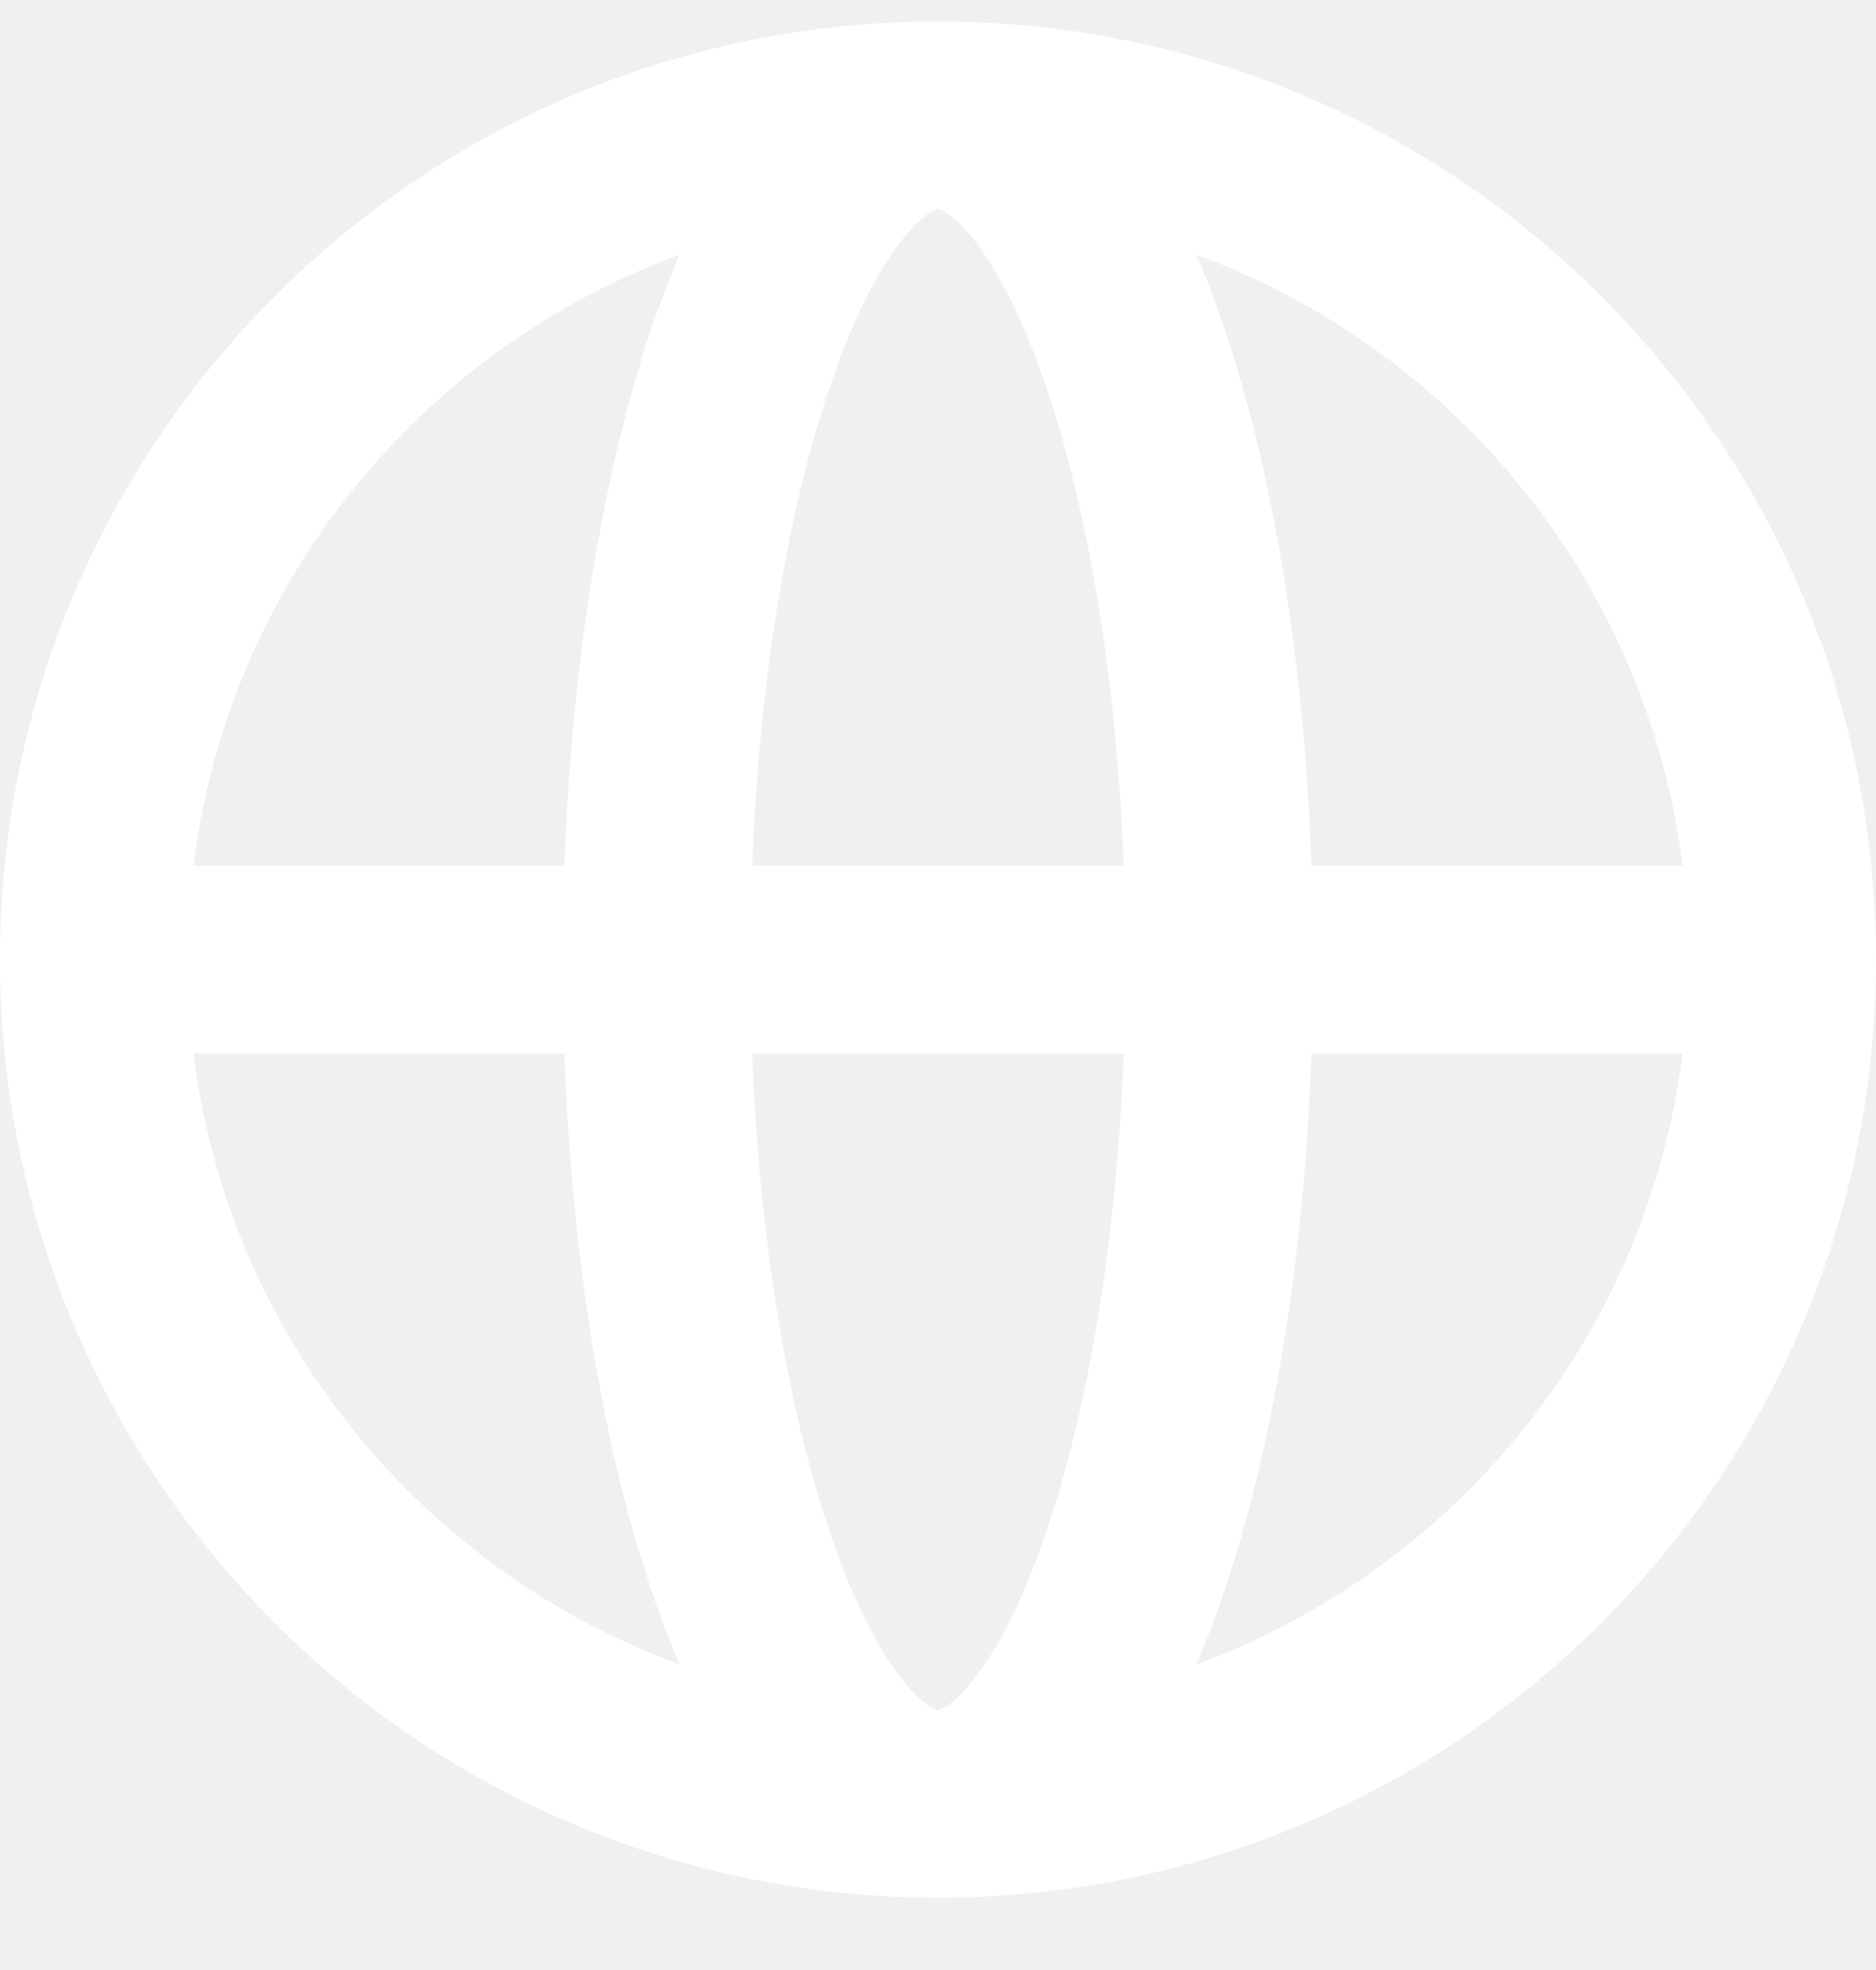
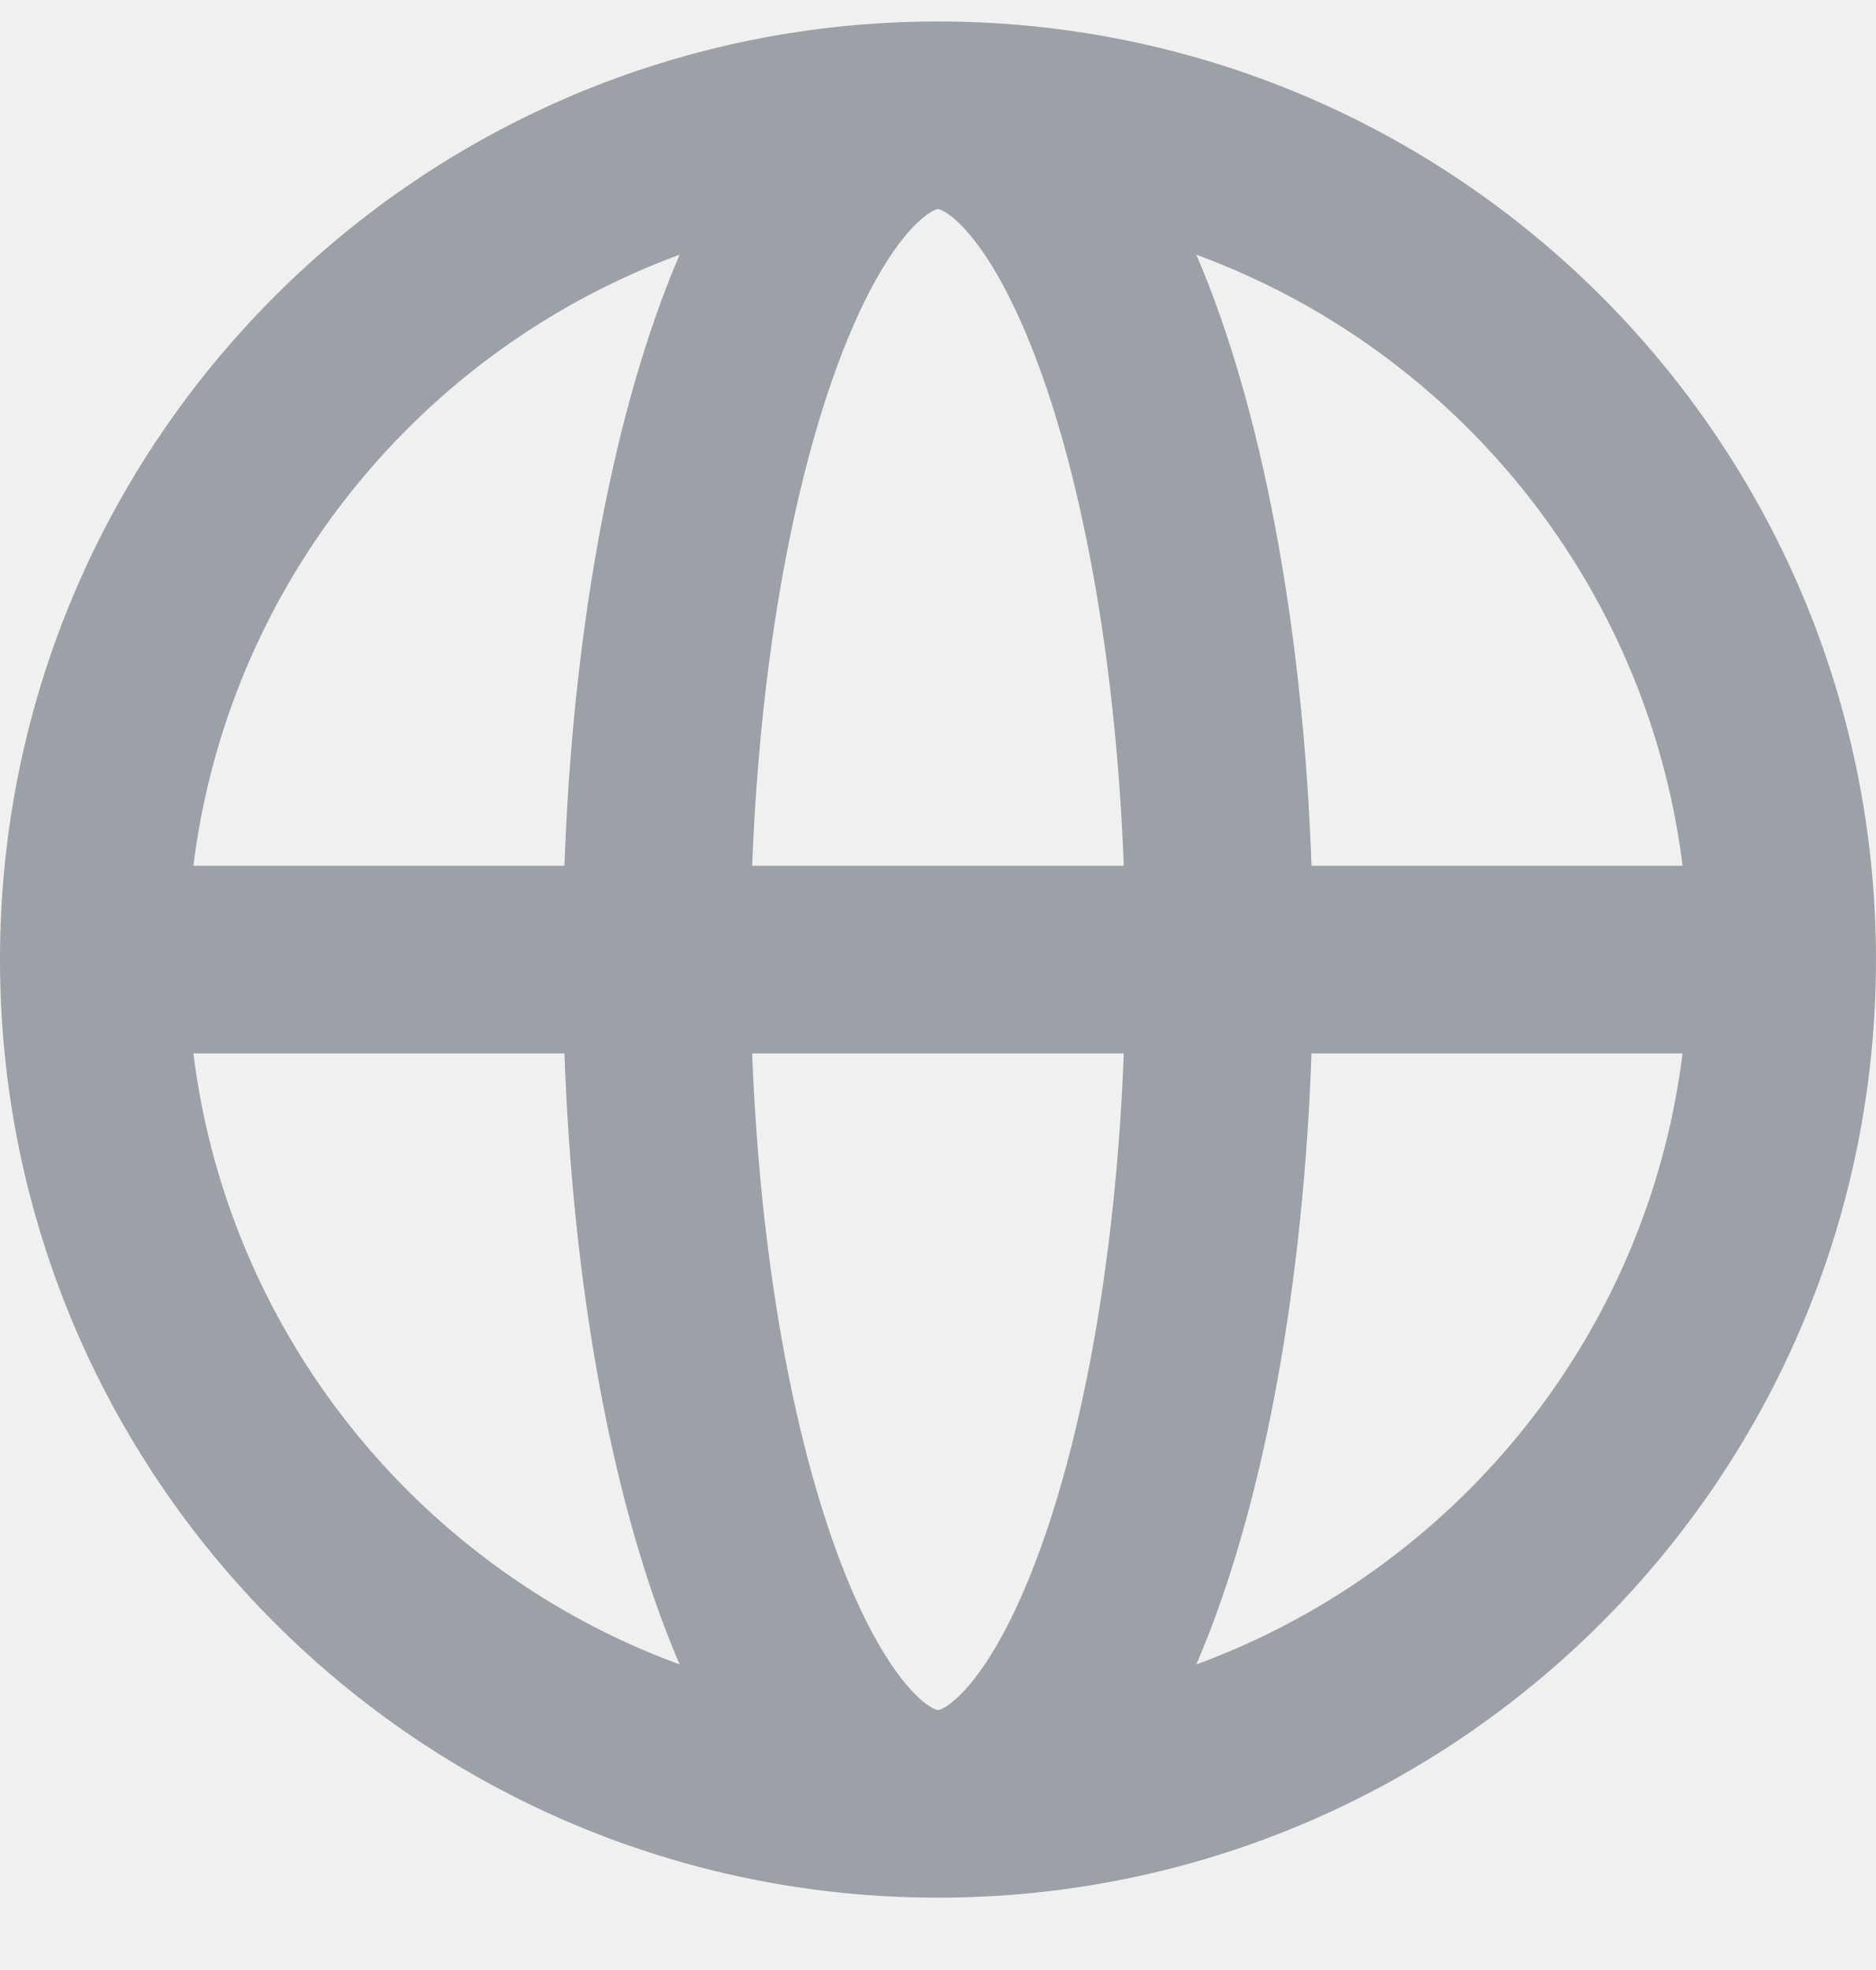
<svg xmlns="http://www.w3.org/2000/svg" width="20" height="21" viewBox="0 0 20 21" fill="none">
-   <path d="M19 10.229C19 15.2 14.971 19.229 10 19.229M19 10.229C19 5.259 14.971 1.229 10 1.229M19 10.229H1M10 19.229C5.029 19.229 1 15.2 1 10.229M10 19.229C11.657 19.229 13 15.2 13 10.229C13 5.259 11.657 1.229 10 1.229M10 19.229C8.343 19.229 7 15.2 7 10.229C7 5.259 8.343 1.229 10 1.229M1 10.229C1 5.259 5.029 1.229 10 1.229" stroke="white" stroke-width="2" stroke-linecap="round" stroke-linejoin="round" />
+   <path d="M19 10.229C19 15.2 14.971 19.229 10 19.229M19 10.229C19 5.259 14.971 1.229 10 1.229M19 10.229H1M10 19.229C5.029 19.229 1 15.2 1 10.229M10 19.229C11.657 19.229 13 15.2 13 10.229C13 5.259 11.657 1.229 10 1.229M10 19.229C8.343 19.229 7 15.2 7 10.229C7 5.259 8.343 1.229 10 1.229M1 10.229C1 5.259 5.029 1.229 10 1.229" stroke="#9BA1A7" stroke-width="2" stroke-linecap="round" stroke-linejoin="round" />
</svg>
